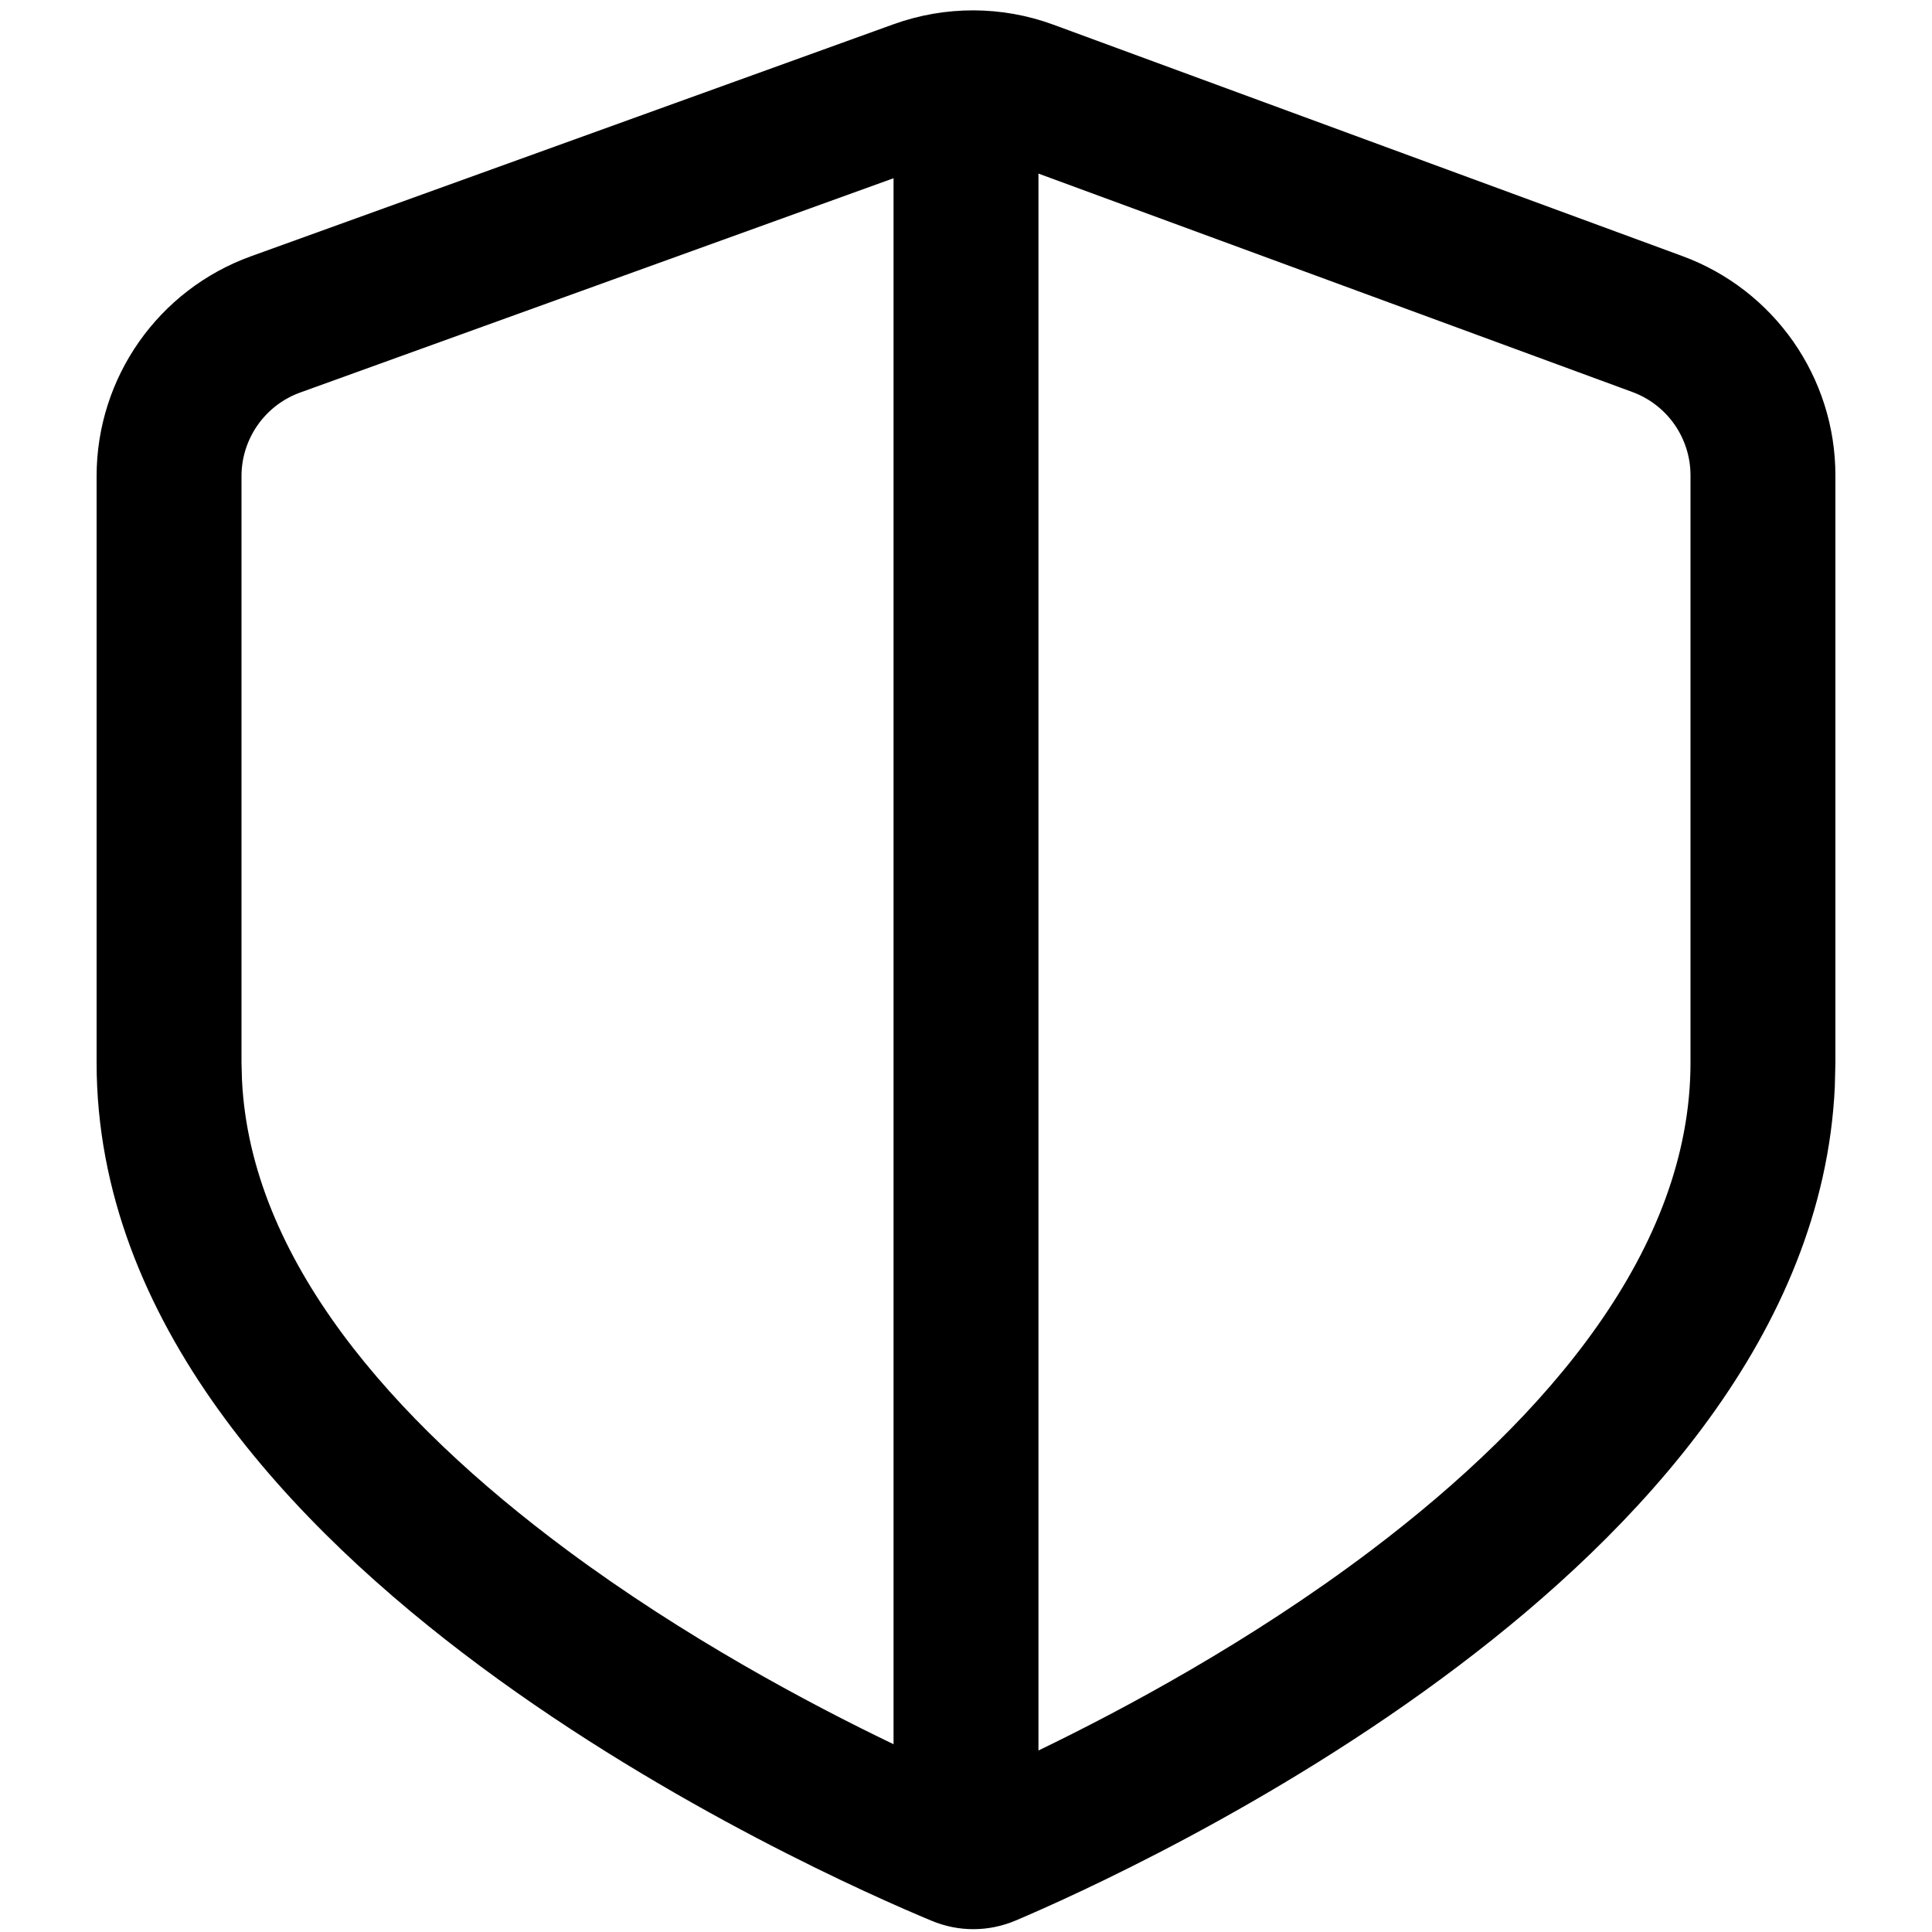
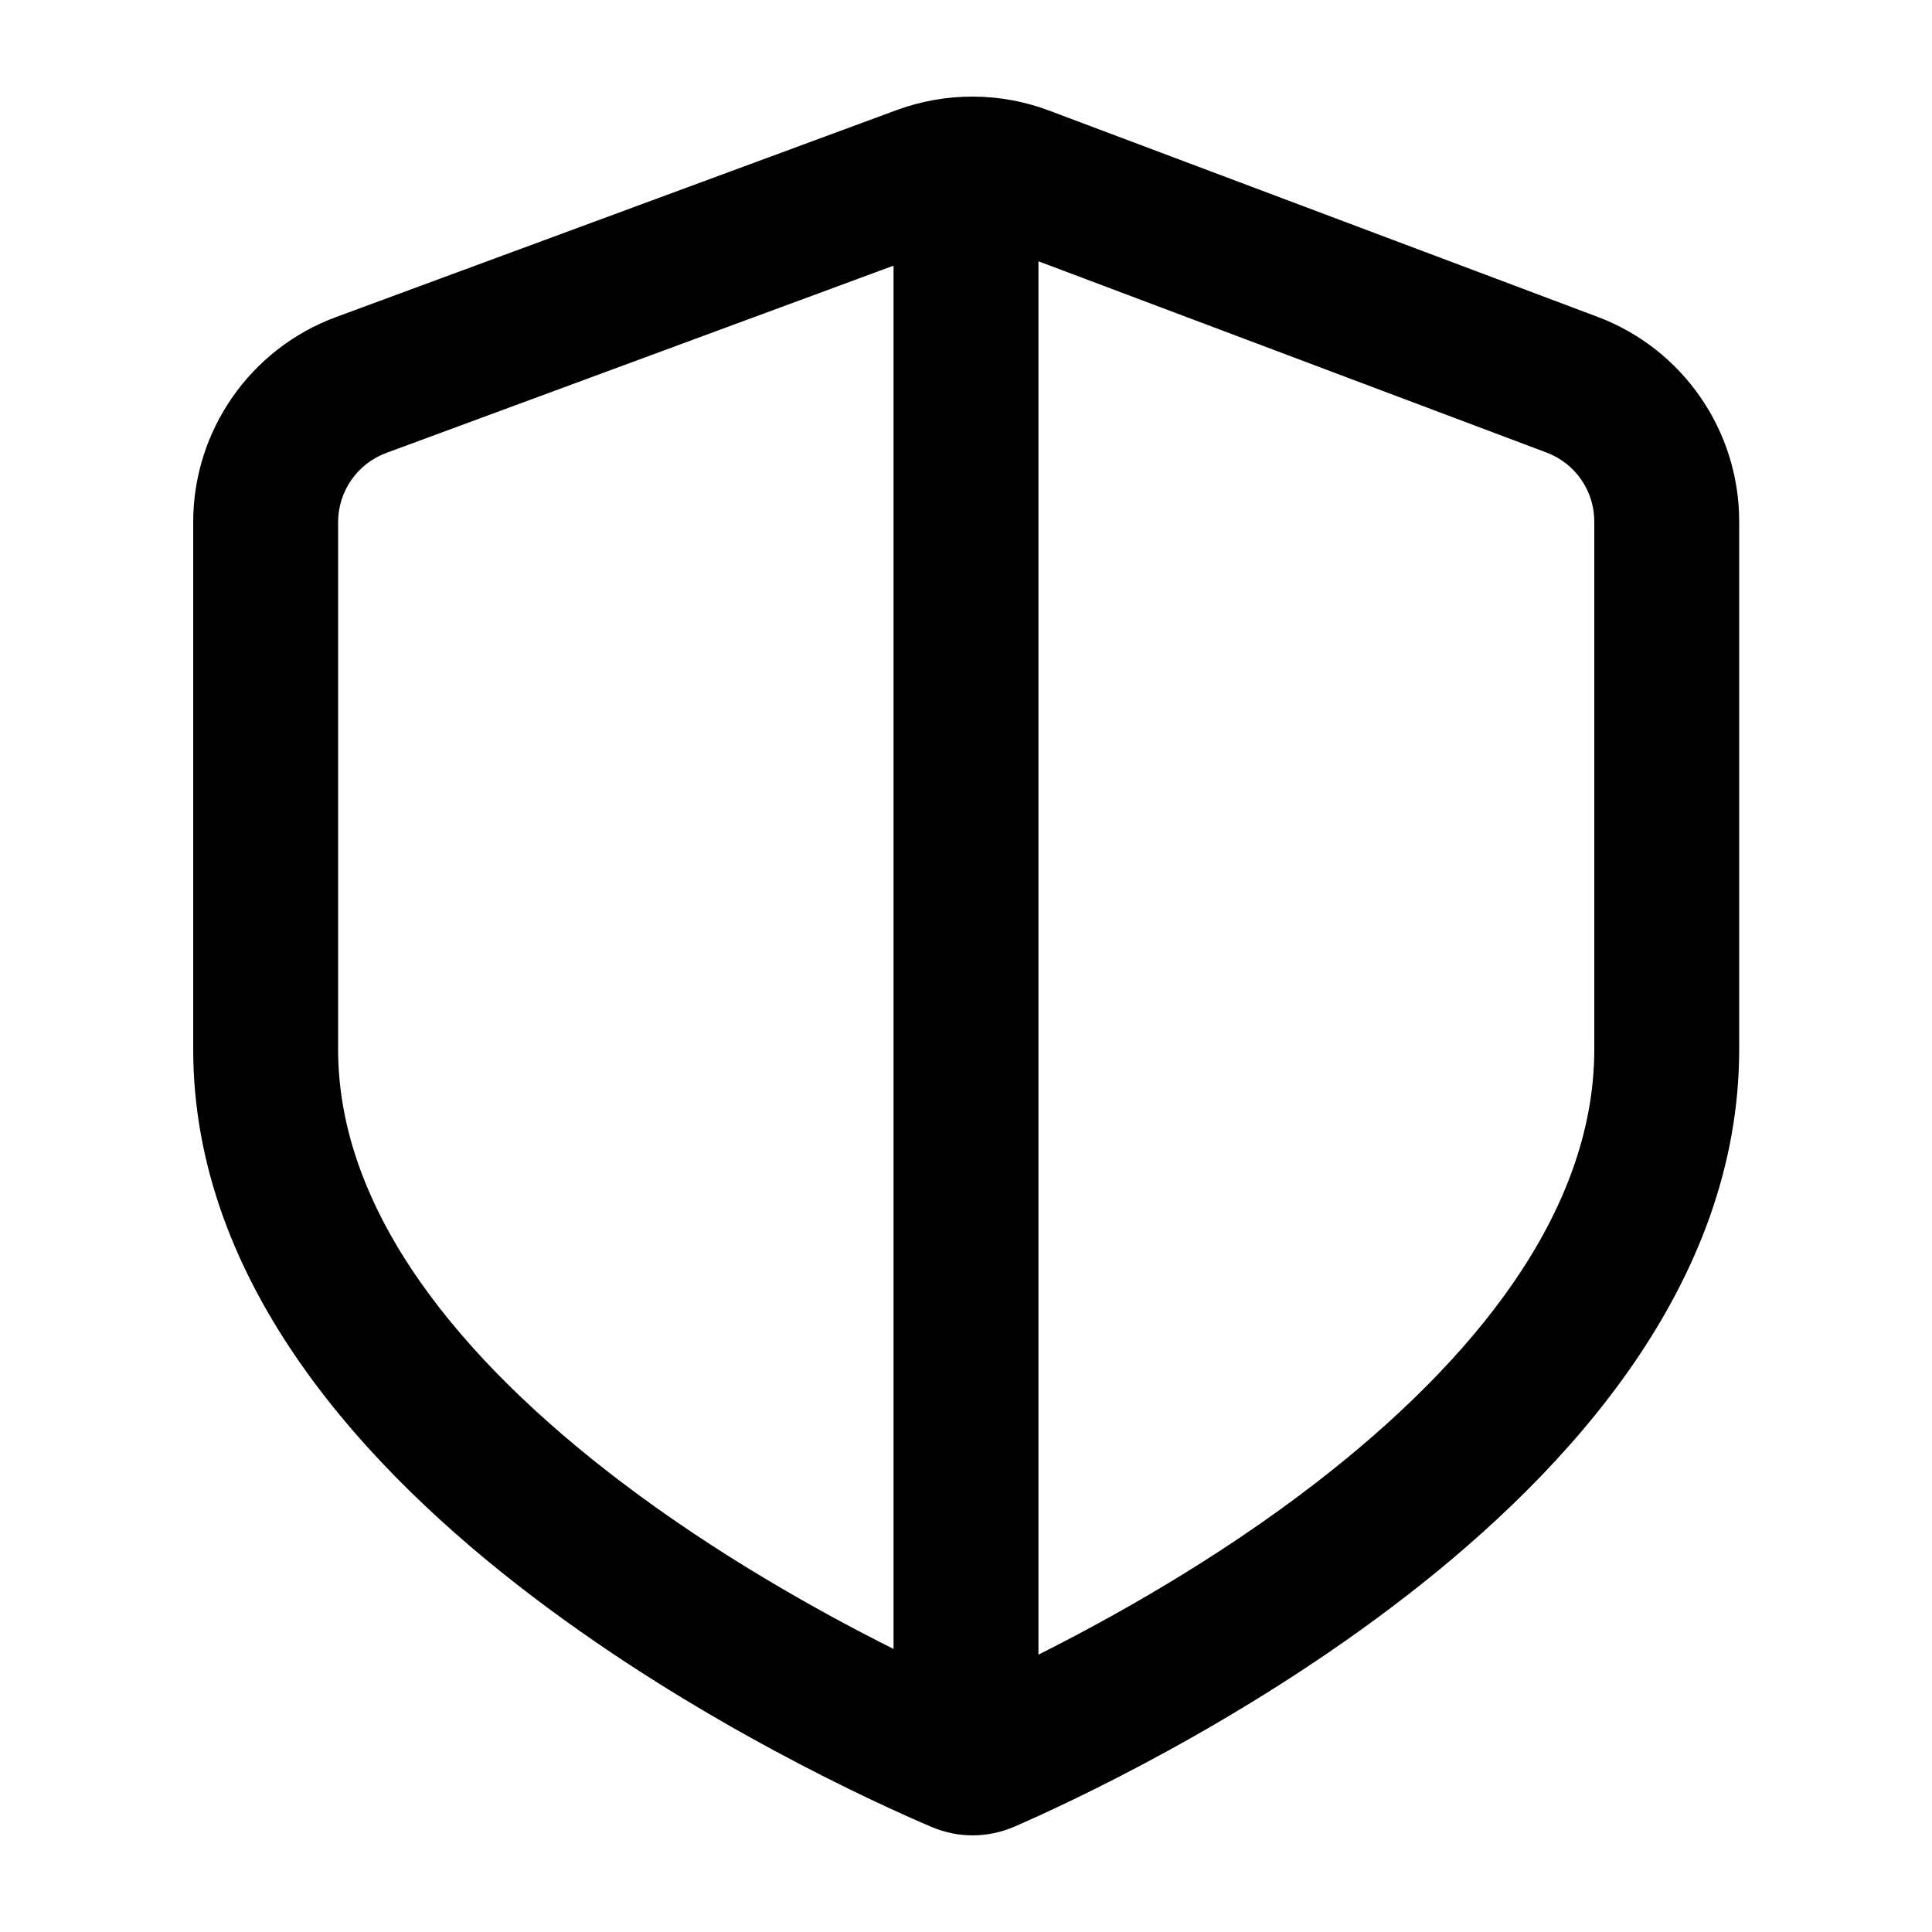
<svg xmlns="http://www.w3.org/2000/svg" width="20" height="20" viewBox="0 0 20 20" fill="none" data-fui-icon="true">
-   <path fill-rule="evenodd" clip-rule="evenodd" d="M9.25 0.251C9.785 0.058 10.372 0.059 10.906 0.256L17.416 2.651C18.367 3.001 19 3.907 19 4.921V11L18.994 11.25C18.875 13.811 16.944 15.85 15.102 17.243C13.162 18.711 11.089 19.637 10.517 19.88C10.234 20 9.925 20.001 9.642 19.883C9.063 19.642 6.953 18.718 4.976 17.251C3.041 15.815 1 13.687 1 11V4.929C1 3.909 1.639 2.999 2.598 2.653L9.25 0.251ZM10.75 18.121C11.616 17.703 12.942 16.996 14.197 16.047C16.034 14.658 17.5 12.923 17.5 11V4.921C17.5 4.536 17.26 4.191 16.898 4.058L10.75 1.797V18.121ZM3.106 4.064C2.743 4.196 2.5 4.542 2.5 4.929V11L2.505 11.18C2.594 13.027 4.052 14.697 5.869 16.046C7.086 16.949 8.369 17.633 9.25 18.056V1.845L3.106 4.064Z" fill="currentColor" />
+   <path fill-rule="evenodd" clip-rule="evenodd" d="M9.281 1.14C9.791 0.952 10.353 0.953 10.861 1.145L16.538 3.28C17.42 3.612 18.004 4.456 18.004 5.398V10.862C18.004 13.295 16.235 15.223 14.56 16.52C12.85 17.846 11.022 18.683 10.504 18.908C10.226 19.029 9.919 19.03 9.64 18.911C9.117 18.688 7.256 17.852 5.513 16.527C3.809 15.232 2 13.303 2 10.862V5.405C2 4.458 2.59 3.61 3.479 3.282L9.281 1.14ZM10.75 17.129C11.508 16.748 12.605 16.139 13.642 15.335C15.244 14.093 16.504 12.556 16.504 10.862V5.398C16.504 5.081 16.307 4.796 16.01 4.685L10.75 2.705V17.129ZM3.998 4.689C3.699 4.8 3.5 5.086 3.5 5.405V10.862C3.5 12.551 4.783 14.088 6.42 15.333C7.425 16.097 8.484 16.686 9.25 17.07V2.75L3.998 4.689Z" fill="currentColor" />
</svg>
